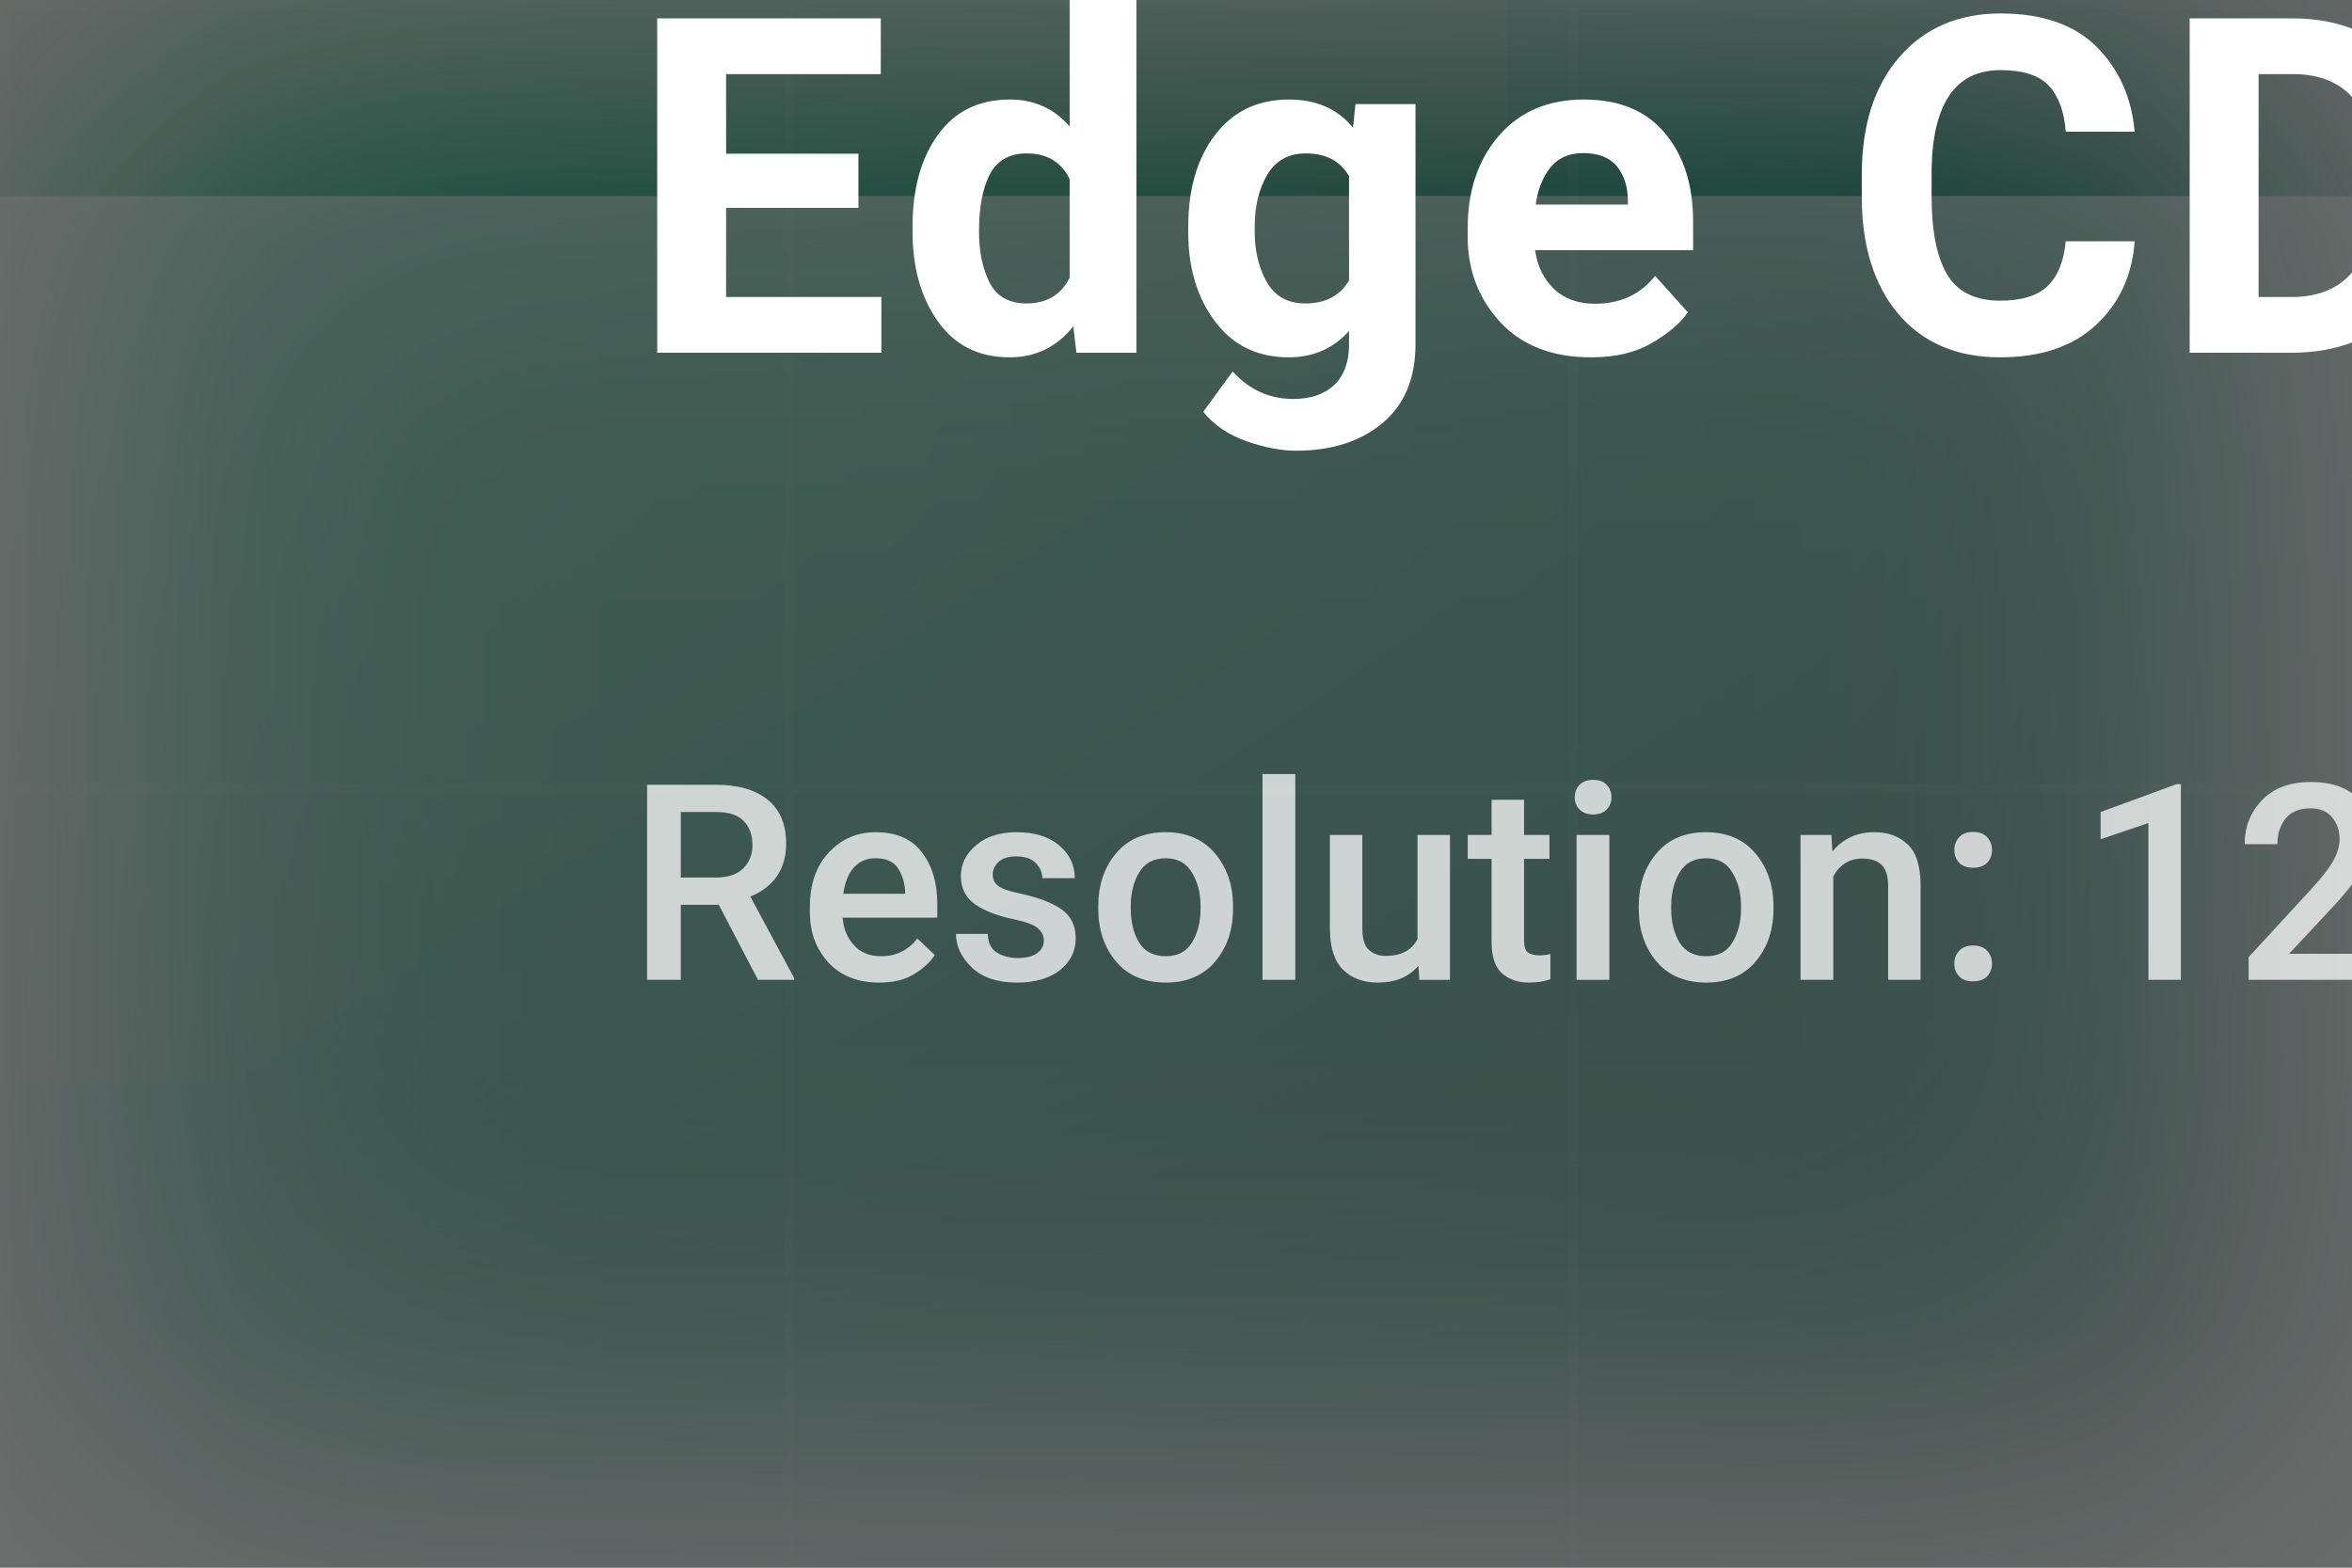
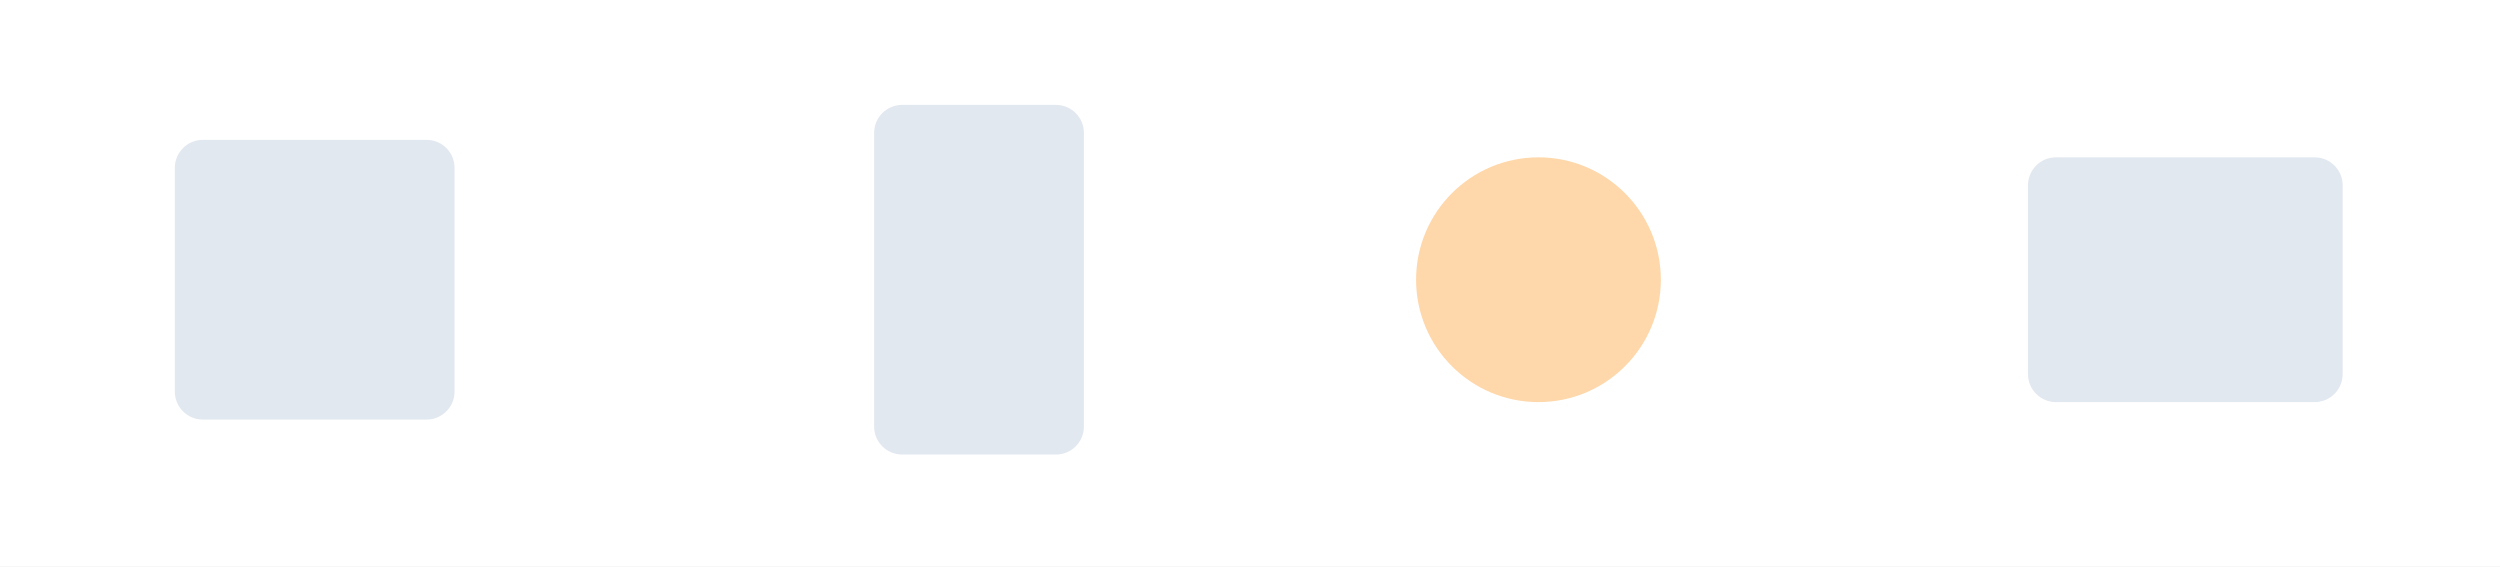
- <svg xmlns="http://www.w3.org/2000/svg" viewBox="0 0 120 80" width="120" height="80">
-   <defs>
-     <linearGradient id="grad-gallery-1" x1="0%" y1="0%" x2="100%" y2="100%">
-       <stop offset="0%" stop-color="#10b981" />
-       <stop offset="50%" stop-color="#047857" />
-       <stop offset="100%" stop-color="#064e3b" />
-     </linearGradient>
-     <pattern id="grid" width="40" height="40" patternUnits="userSpaceOnUse">
-       <path d="M 40 0 L 0 0 0 40" fill="none" stroke="rgba(255,255,255,0.08)" stroke-width="1" />
-     </pattern>
-     <filter id="blur">
-       <feGaussianBlur stdDeviation="15" />
-     </filter>
-   </defs>
-   <rect width="100%" height="100%" fill="url(#grad-gallery-1)" filter="url(#blur)" />
-   <rect width="100%" height="100%" fill="url(#grid)" opacity="0.6" />
-   <g transform="translate(-240, -230)" opacity="0.6">
-     <rect x="120" y="140" width="360" height="80" rx="16" fill="rgba(255,255,255,0.85)" />
-     <circle cx="160" cy="180" r="14" fill="#047857" />
-     <circle cx="200" cy="180" r="14" fill="#10b981" />
-     <rect x="120" y="240" width="360" height="80" rx="16" fill="rgba(255,255,255,0.85)" />
-     <circle cx="160" cy="280" r="14" fill="#047857" />
-     <circle cx="200" cy="280" r="14" fill="#10b981" />
-     <rect x="120" y="340" width="360" height="80" rx="16" fill="rgba(255,255,255,0.85)" />
-     <circle cx="160" cy="380" r="14" fill="#047857" />
-     <circle cx="200" cy="380" r="14" fill="#10b981" />
-   </g>
-   <rect x="0" y="-30" width="120" height="110" fill="rgba(0,0,0,0.55)" />
-   <text x="32" y="18" font-family="-apple-system, BlinkMacSystemFont, 'Segoe UI', Roboto, sans-serif" font-size="24" font-weight="700" fill="#ffffff" letter-spacing="0.5">Edge CDN Network Nodes</text>
-   <text x="32" y="50" font-family="-apple-system, BlinkMacSystemFont, 'Segoe UI', Roboto, sans-serif" font-size="14" font-weight="500" fill="rgba(255,255,255,0.75)">Resolution: 120x80 | Format: SVG Vector | Category: Web Optimization</text>
+ <svg xmlns="http://www.w3.org/2000/svg" viewBox="0 0 715 162" width="715" height="162">
+   <rect width="100%" height="100%" fill="#ffffff" />
+   <rect x="50" y="40" width="80" height="80" rx="8" fill="#e2e8f0" />
+   <rect x="250" y="30" width="60" height="100" rx="8" fill="#e2e8f0" />
+   <circle cx="440" cy="80" r="35" fill="#fed7aa" />
+   <rect x="580" y="45" width="90" height="70" rx="8" fill="#e2e8f0" />
</svg>
